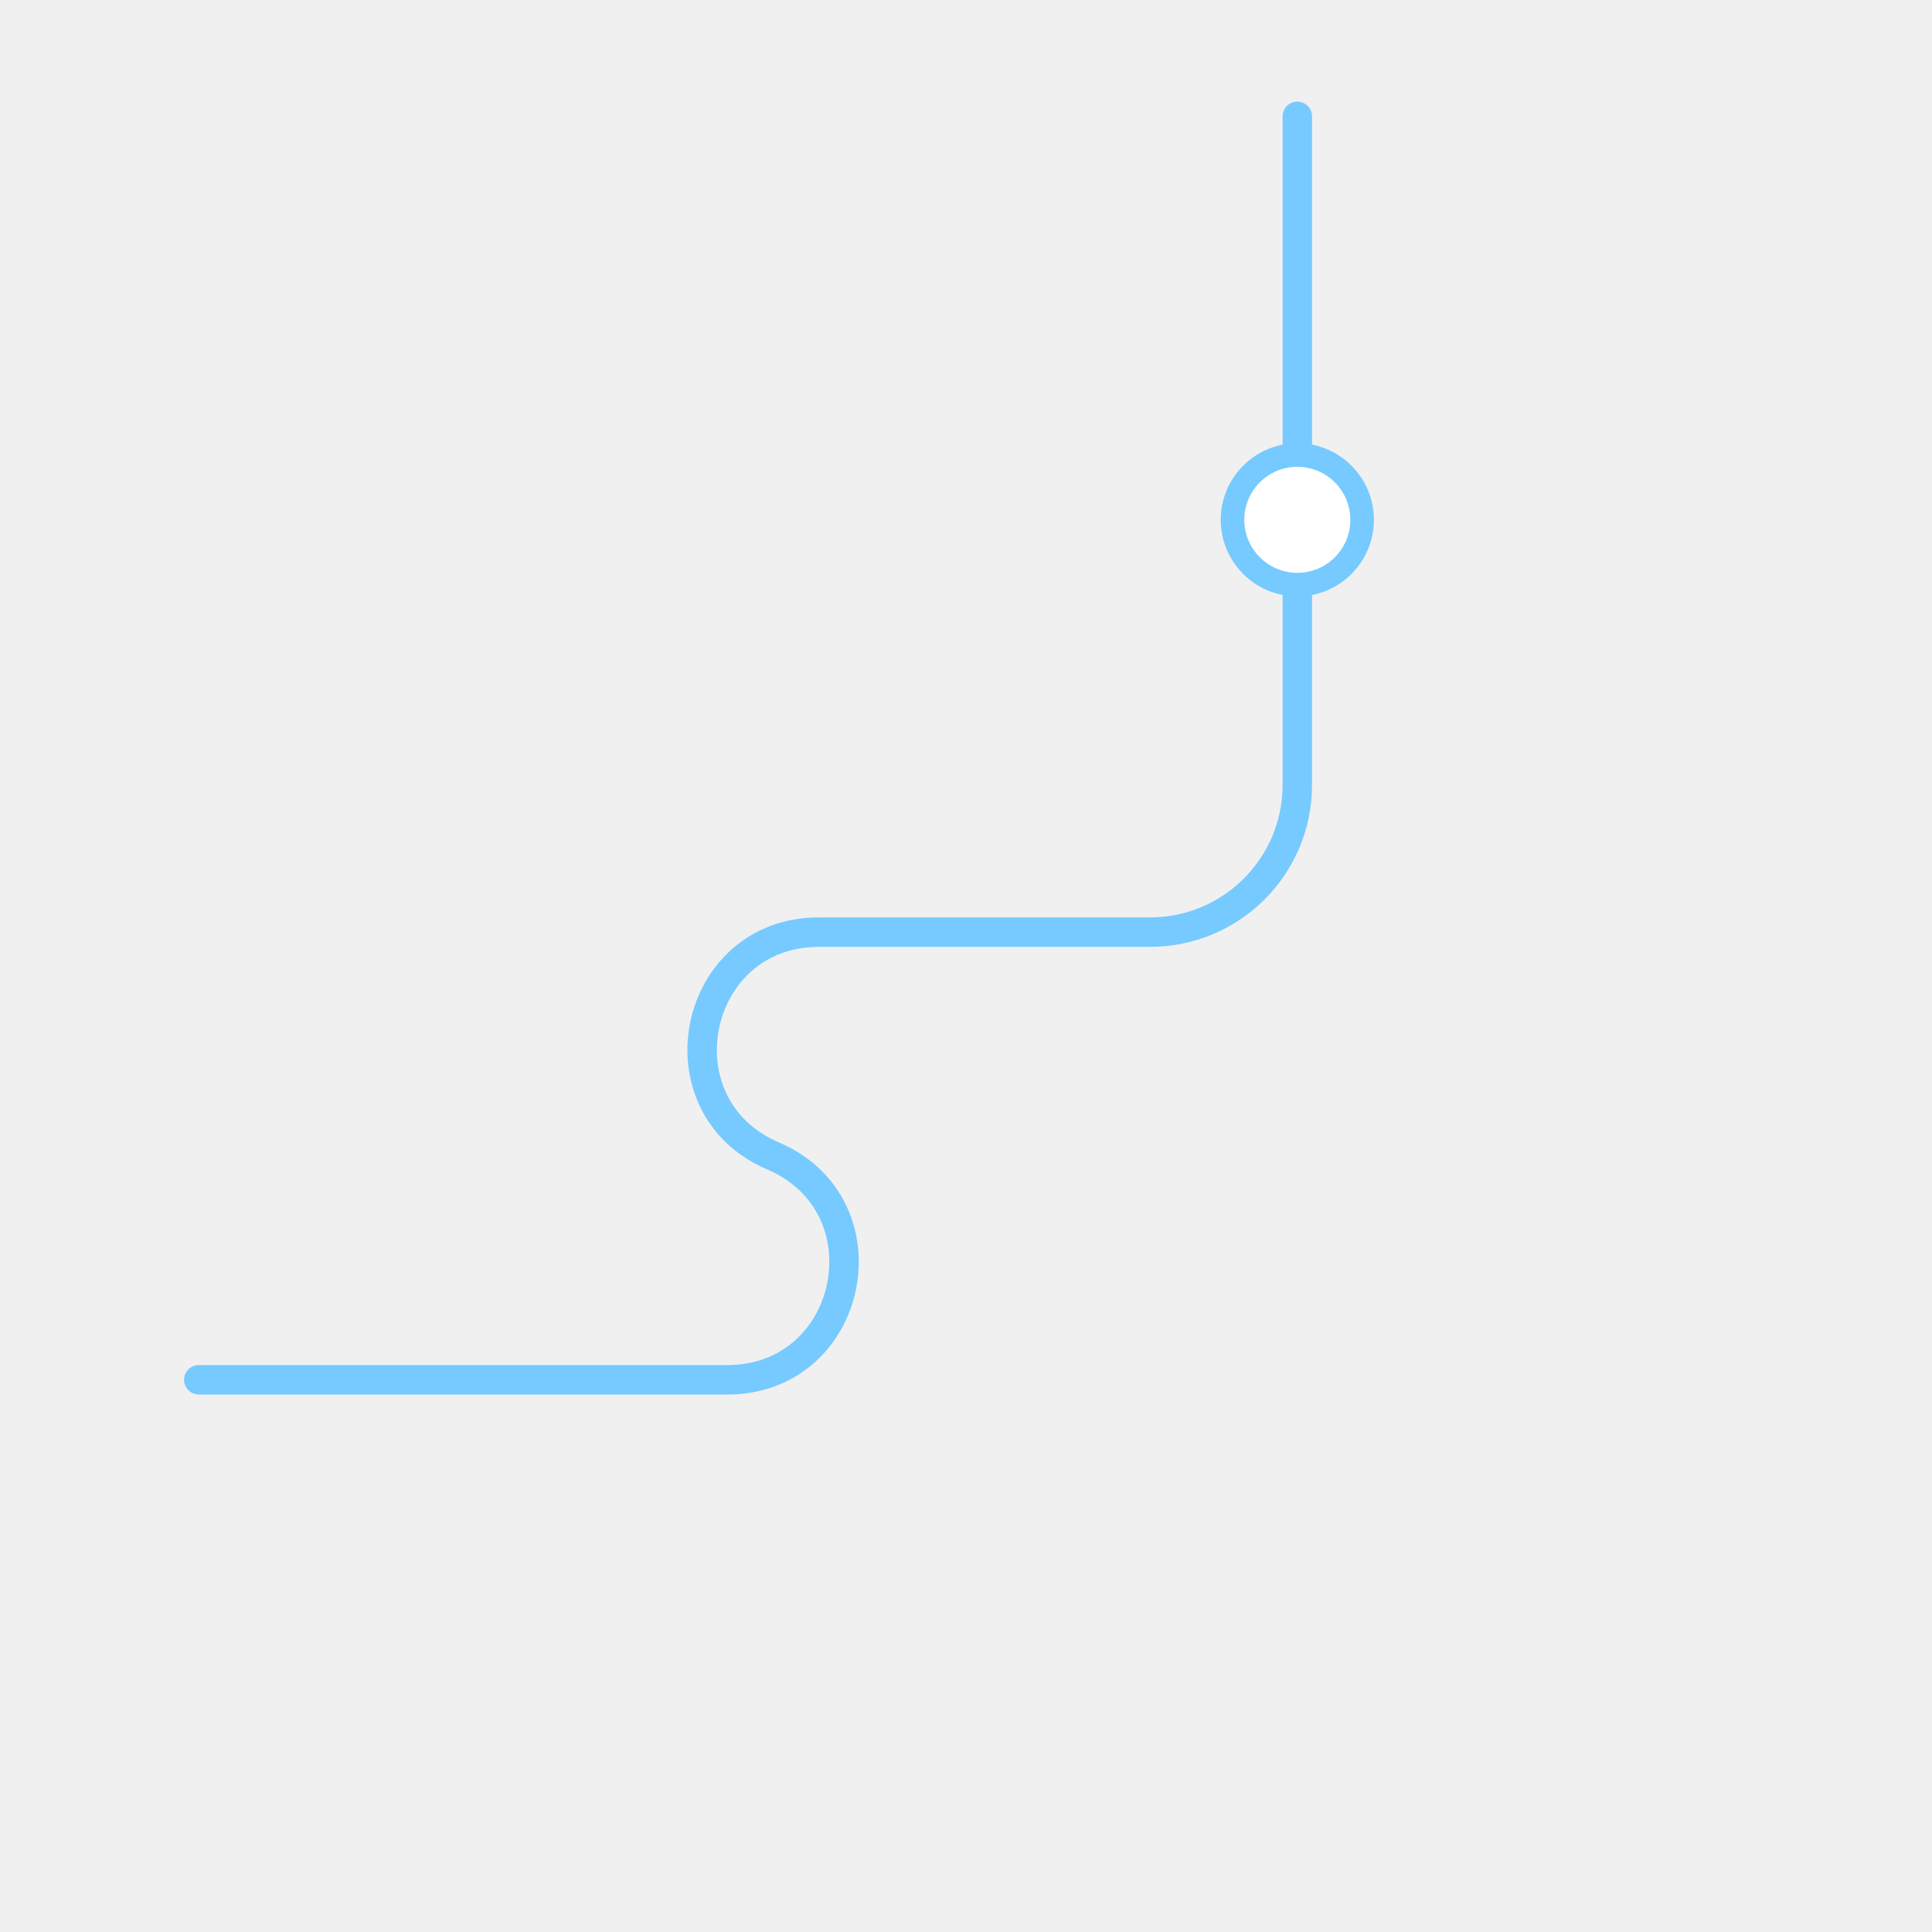
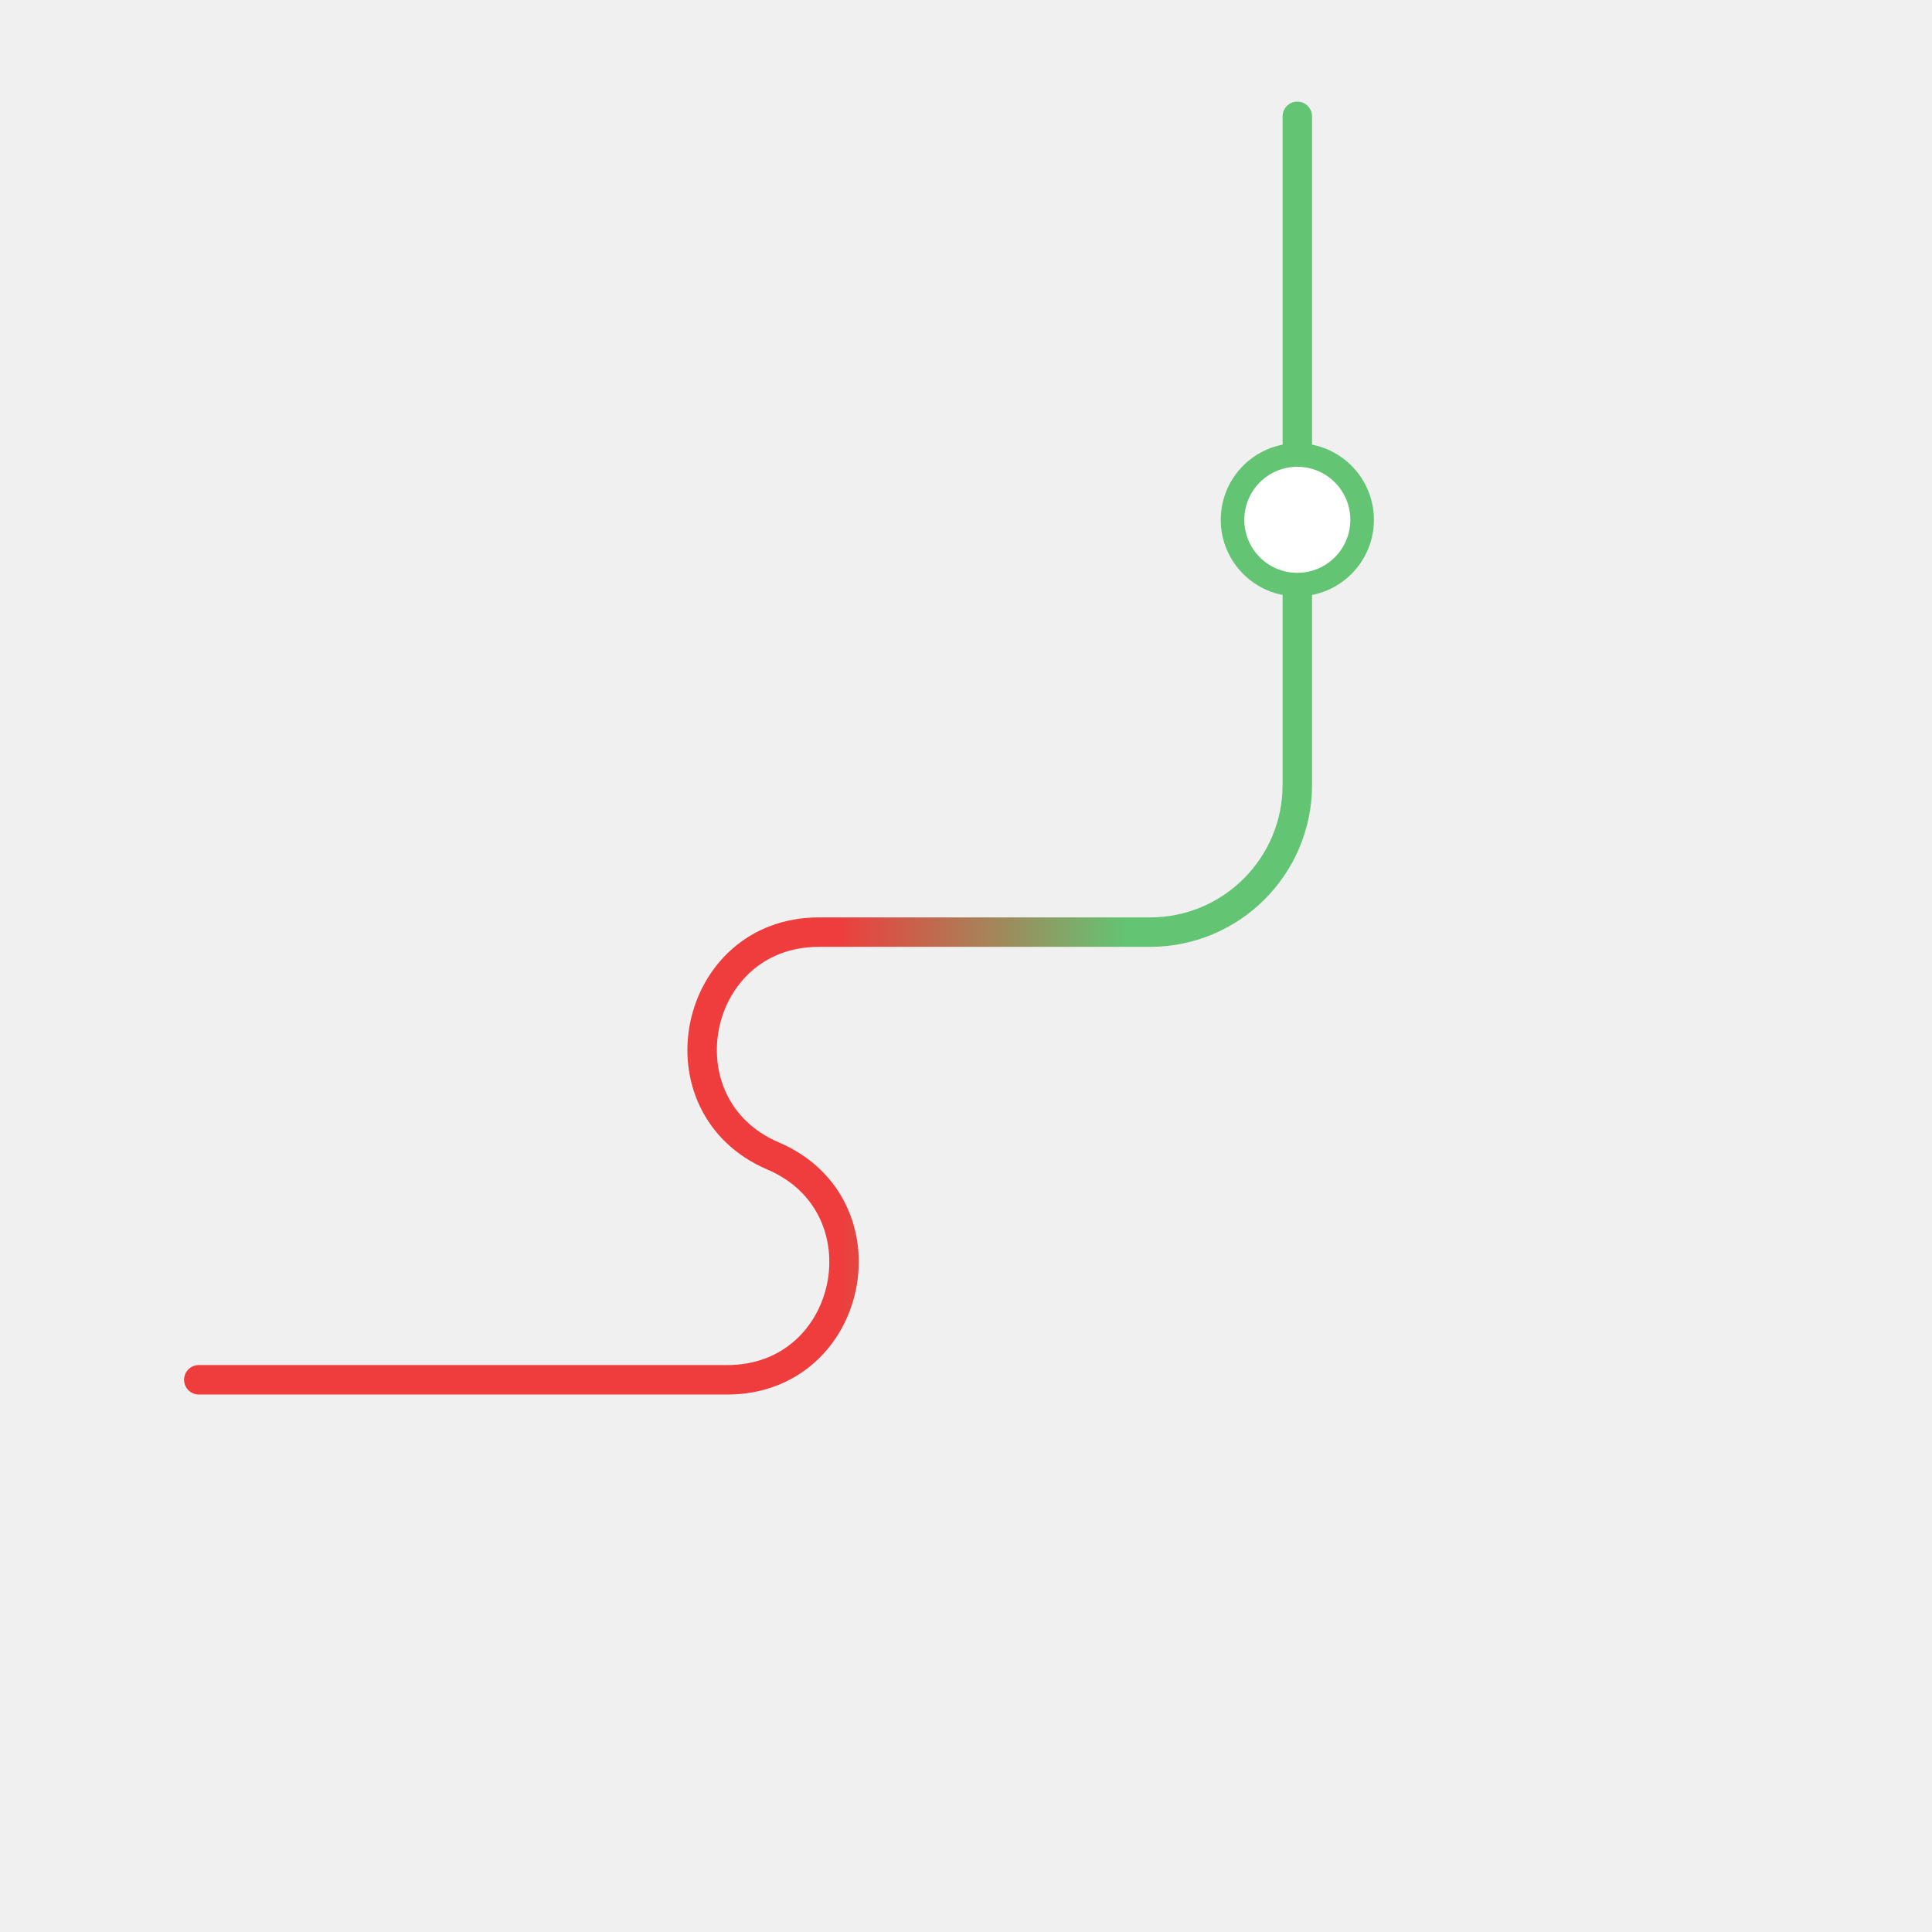
<svg xmlns="http://www.w3.org/2000/svg" width="328" height="328" viewBox="0 0 328 328" fill="none">
-   <path d="M220.249 19.75L220.249 133.25C220.249 147.057 209.057 158.25 195.249 158.25L139.023 158.25C117.482 158.25 111.439 187.791 131.25 196.25C151.06 204.708 145.018 234.25 123.477 234.25L33.75 234.25" stroke="#76CAFF" stroke-width="5" stroke-linecap="round" />
-   <circle cx="220.25" cy="88.25" r="13" fill="#76CAFF" />
+   <path d="M220.249 19.75L220.249 133.25C220.249 147.057 209.057 158.25 195.249 158.25L139.023 158.25C117.482 158.25 111.439 187.791 131.25 196.25C151.06 204.708 145.018 234.25 123.477 234.25L33.75 234.25" stroke="url(#paint0_linear_1681_145)" stroke-width="5" stroke-linecap="round" />
+   <circle cx="220.25" cy="88.25" r="13" fill="#63C473" />
  <circle cx="220.25" cy="88.25" r="9" fill="white" />
+   <defs>
+     <linearGradient id="paint0_linear_1681_145" x1="101.25" y1="97.75" x2="232.75" y2="97.75" gradientUnits="userSpaceOnUse">
+       <stop offset="0.309" stop-color="#EF3C3C" />
+       <stop offset="0.688" stop-color="#63C574" />
+     </linearGradient>
+   </defs>
</svg>
